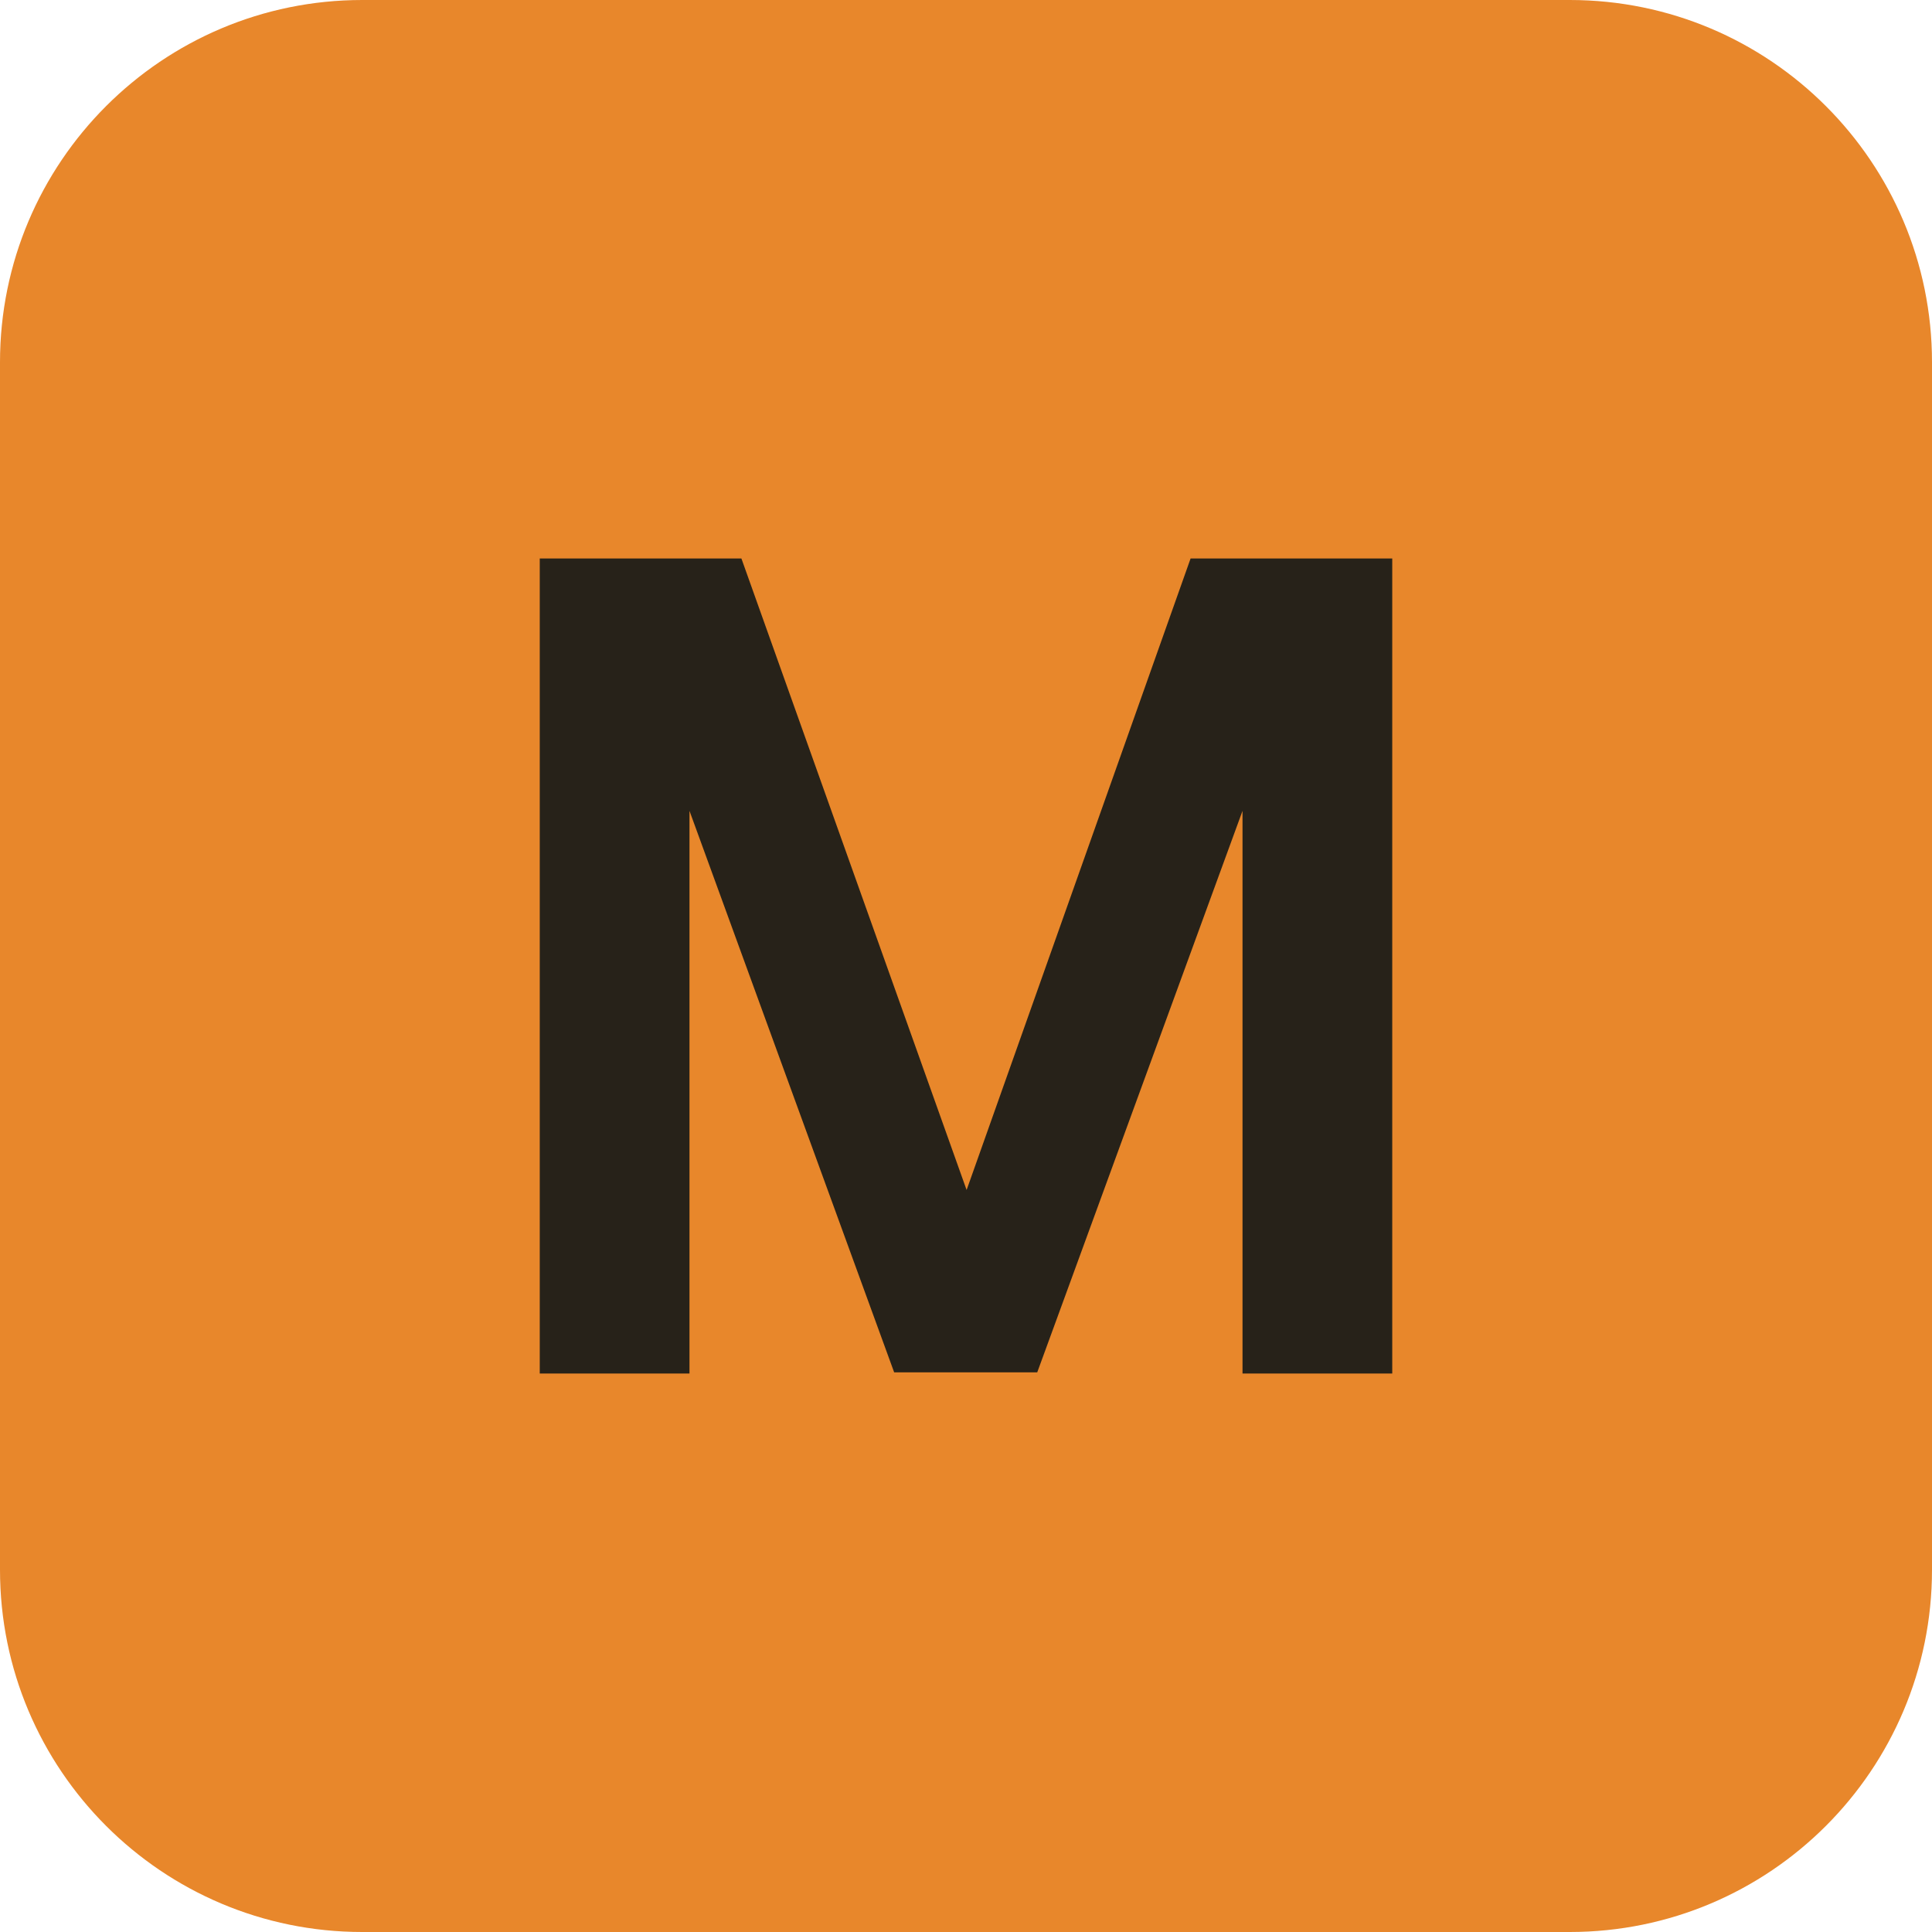
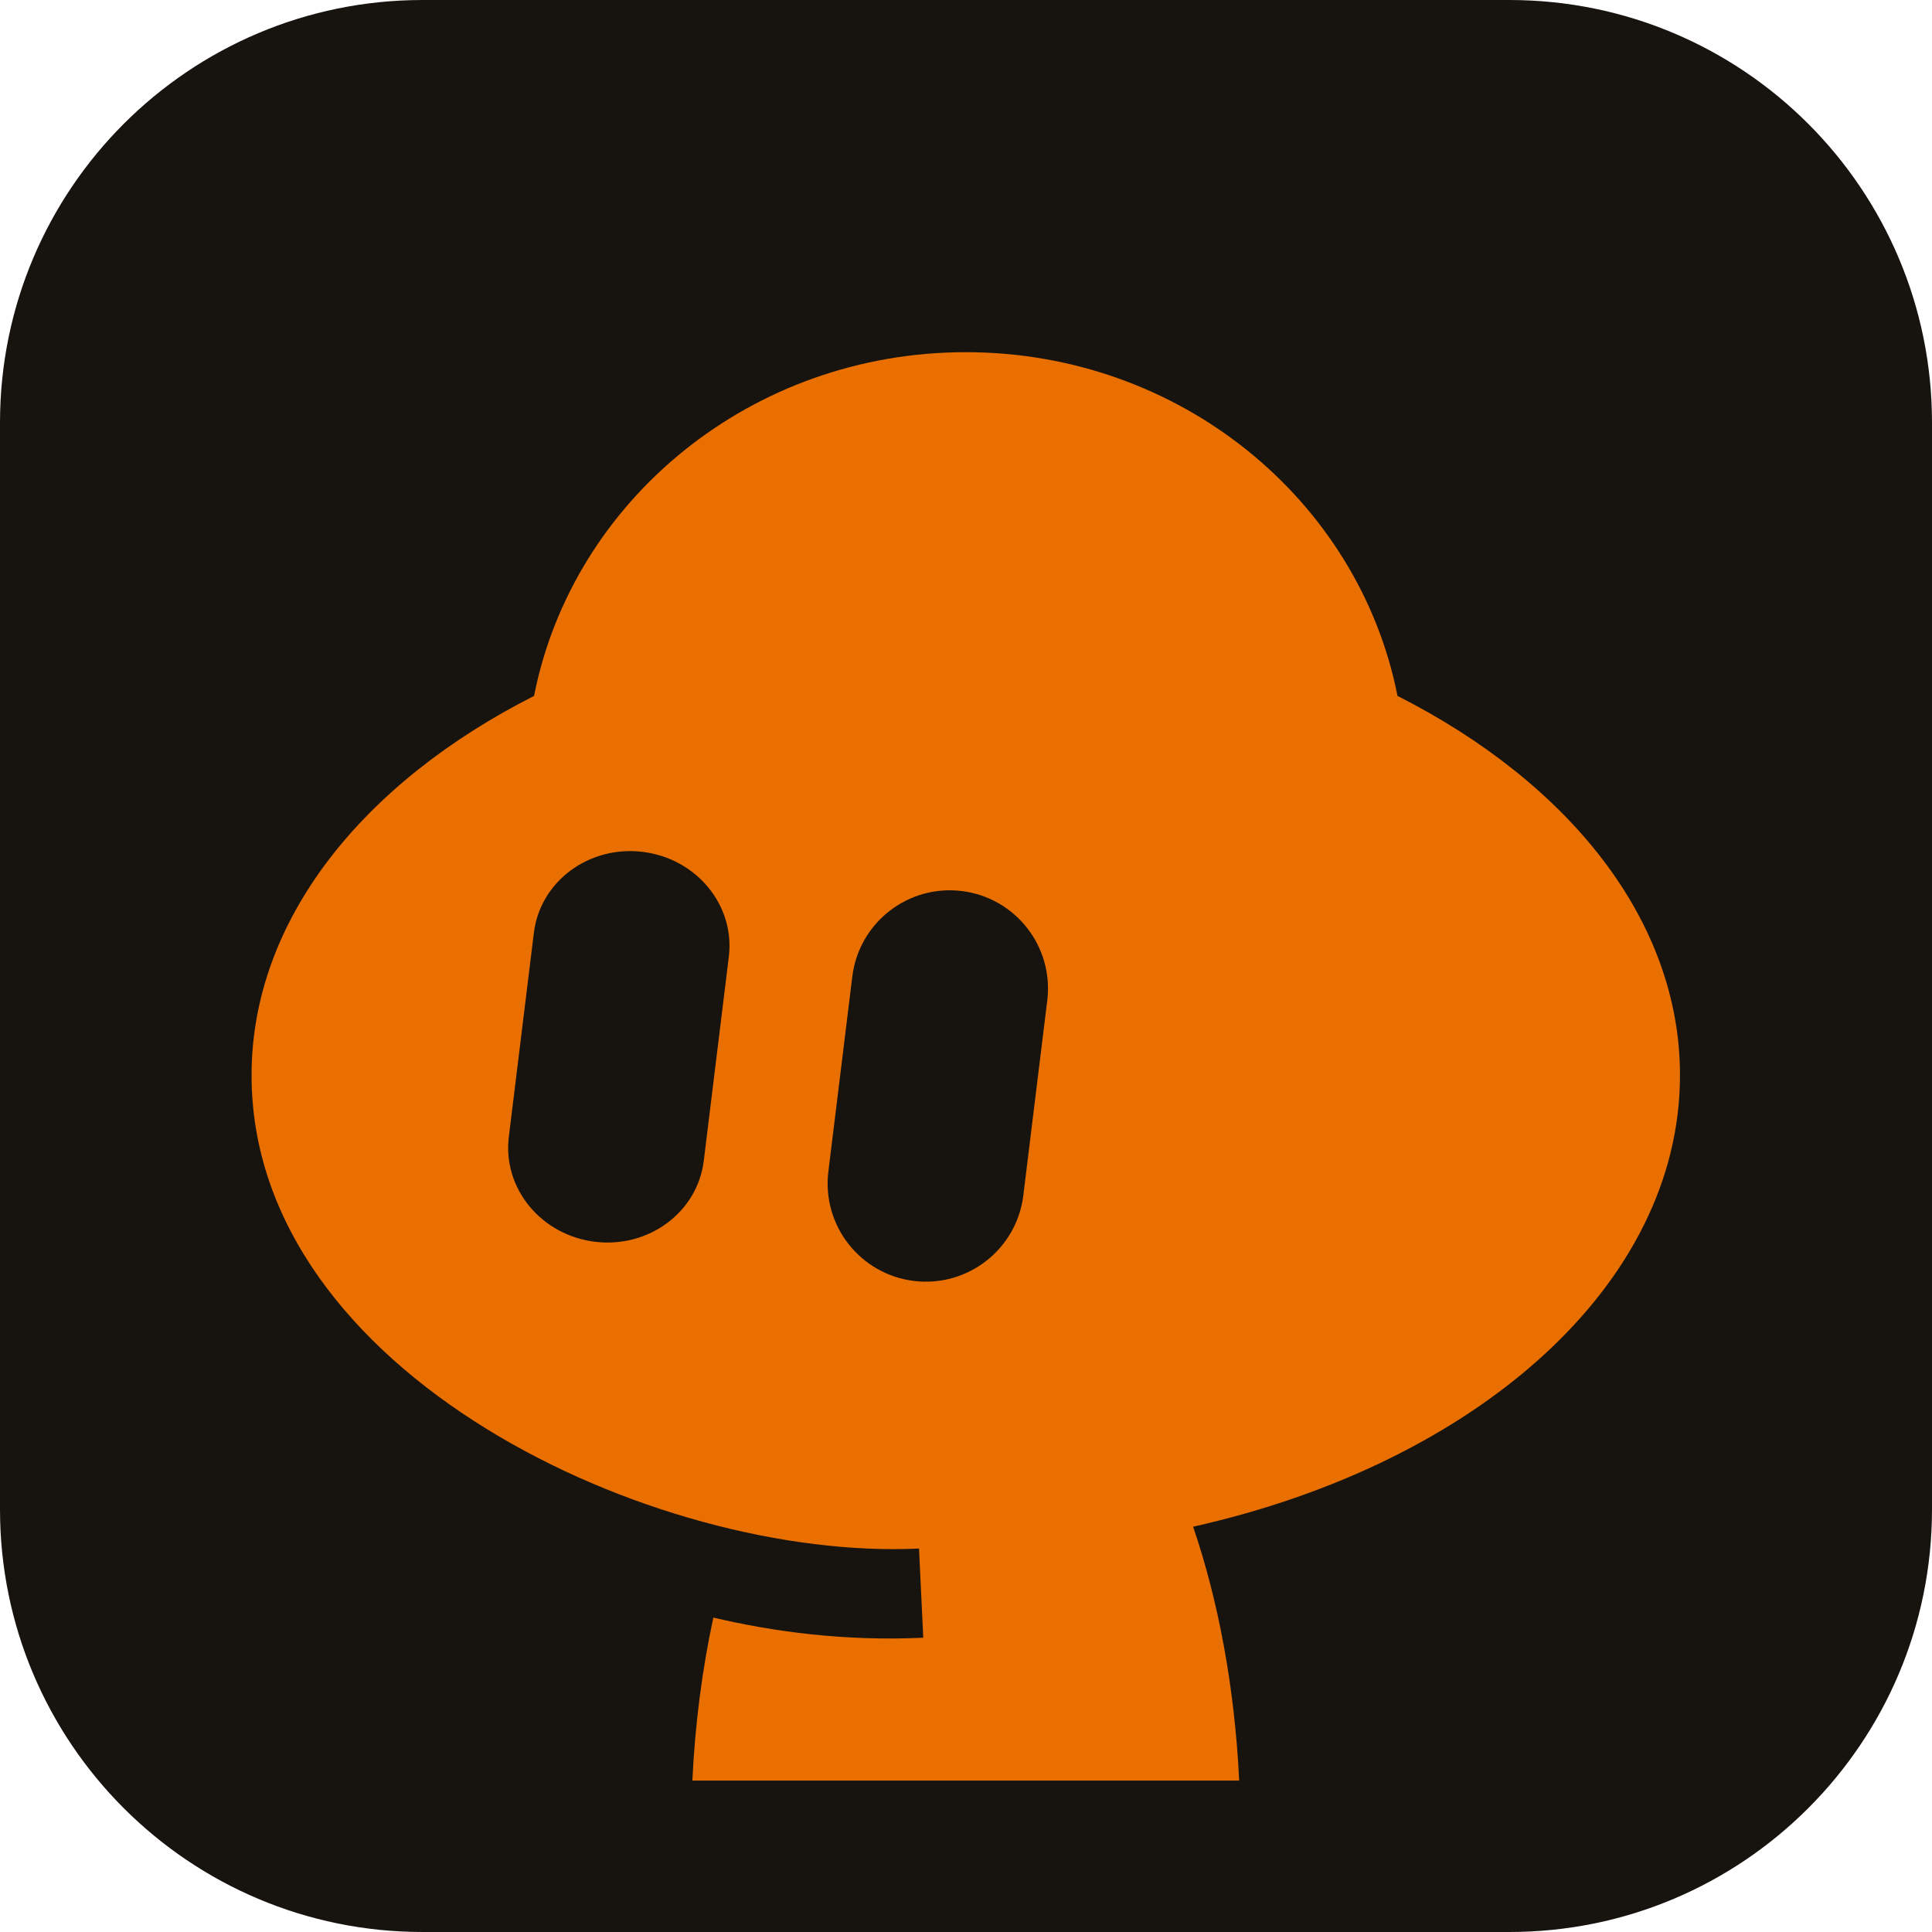
<svg xmlns="http://www.w3.org/2000/svg" width="32" height="32" viewBox="0 0 32 32">
-   <rect width="32" height="32" rx="6" fill="#E8872B" />
-   <path d="M8.94 22.75V9.25H12.28L16.01 19.71L19.72 9.25H23.06V22.75H20.58V13.43L17.18 22.73H14.81L11.42 13.43V22.75Z" fill="#272219" />
+   <rect width="32" height="32" rx="7" fill="#171410" />
+   <g transform="translate(4.1667 5.8333) scale(.0320253)">
+     <path d="M369.38 0C480.324 2.908e-08 572.686 76.542 592.669 177.775C681.438 222.749 738.763 293.878 738.765 373.942C738.763 482.538 633.316 574.71 486.96 607.449C499.978 645.591 508.455 690.397 510.789 738.765L227.967 738.764C229.399 709.074 233.146 680.725 238.834 654.436C269.538 661.732 306.949 666.785 347.396 664.859L345.194 618.741C208.102 625.268 0.005 528.243 0 373.948C2.099e-08 293.883 57.322 222.751 146.093 177.775C166.076 76.543 258.436 0.001 369.38 0ZM202.322 258.434C174.48 255.016 149.271 273.738 146.015 300.254L133.046 405.874C129.791 432.389 149.721 456.662 177.563 460.08C205.404 463.499 230.614 444.769 233.87 418.254L246.839 312.633C250.095 286.118 230.163 261.853 202.322 258.434ZM367.3 278.691C339.459 275.273 314.117 295.071 310.699 322.913L298.319 423.736C294.902 451.576 314.7 476.918 342.541 480.337C370.382 483.755 395.724 463.955 399.143 436.115L411.523 335.292C414.941 307.451 395.142 282.109 367.3 278.691Z" fill-rule="evenodd" fill="#E86F00" />
+   </g>
</svg>
